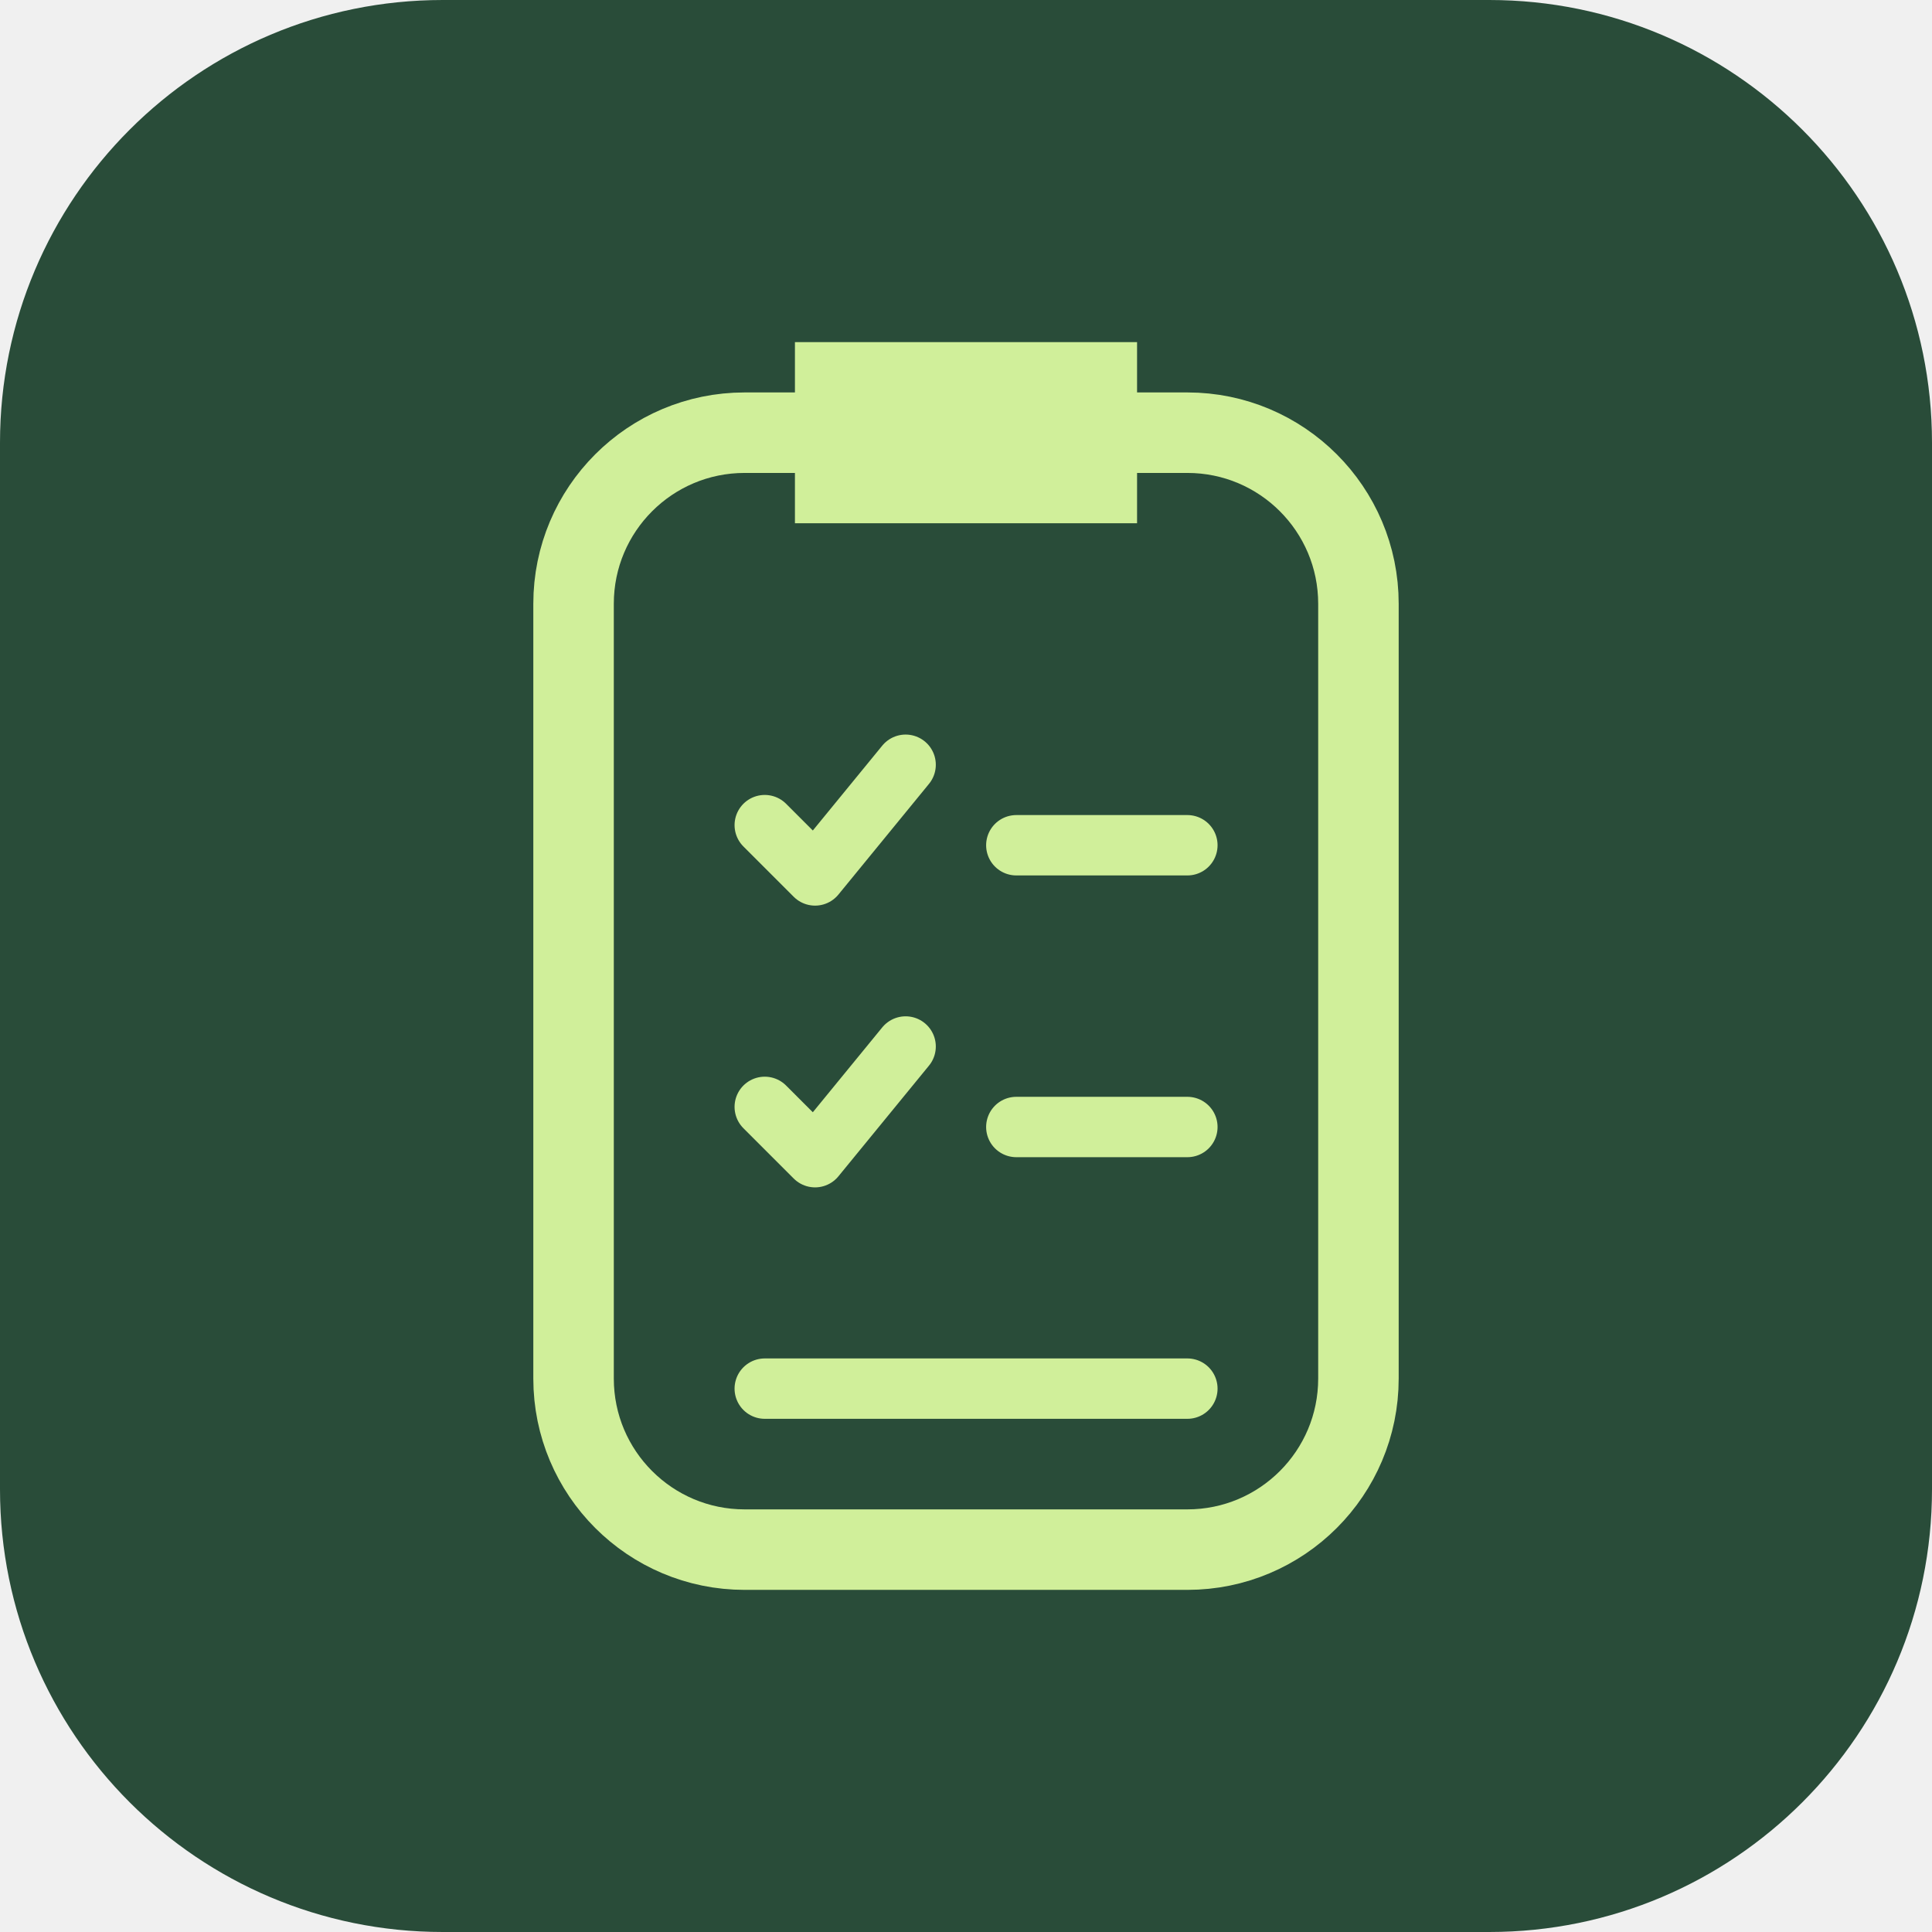
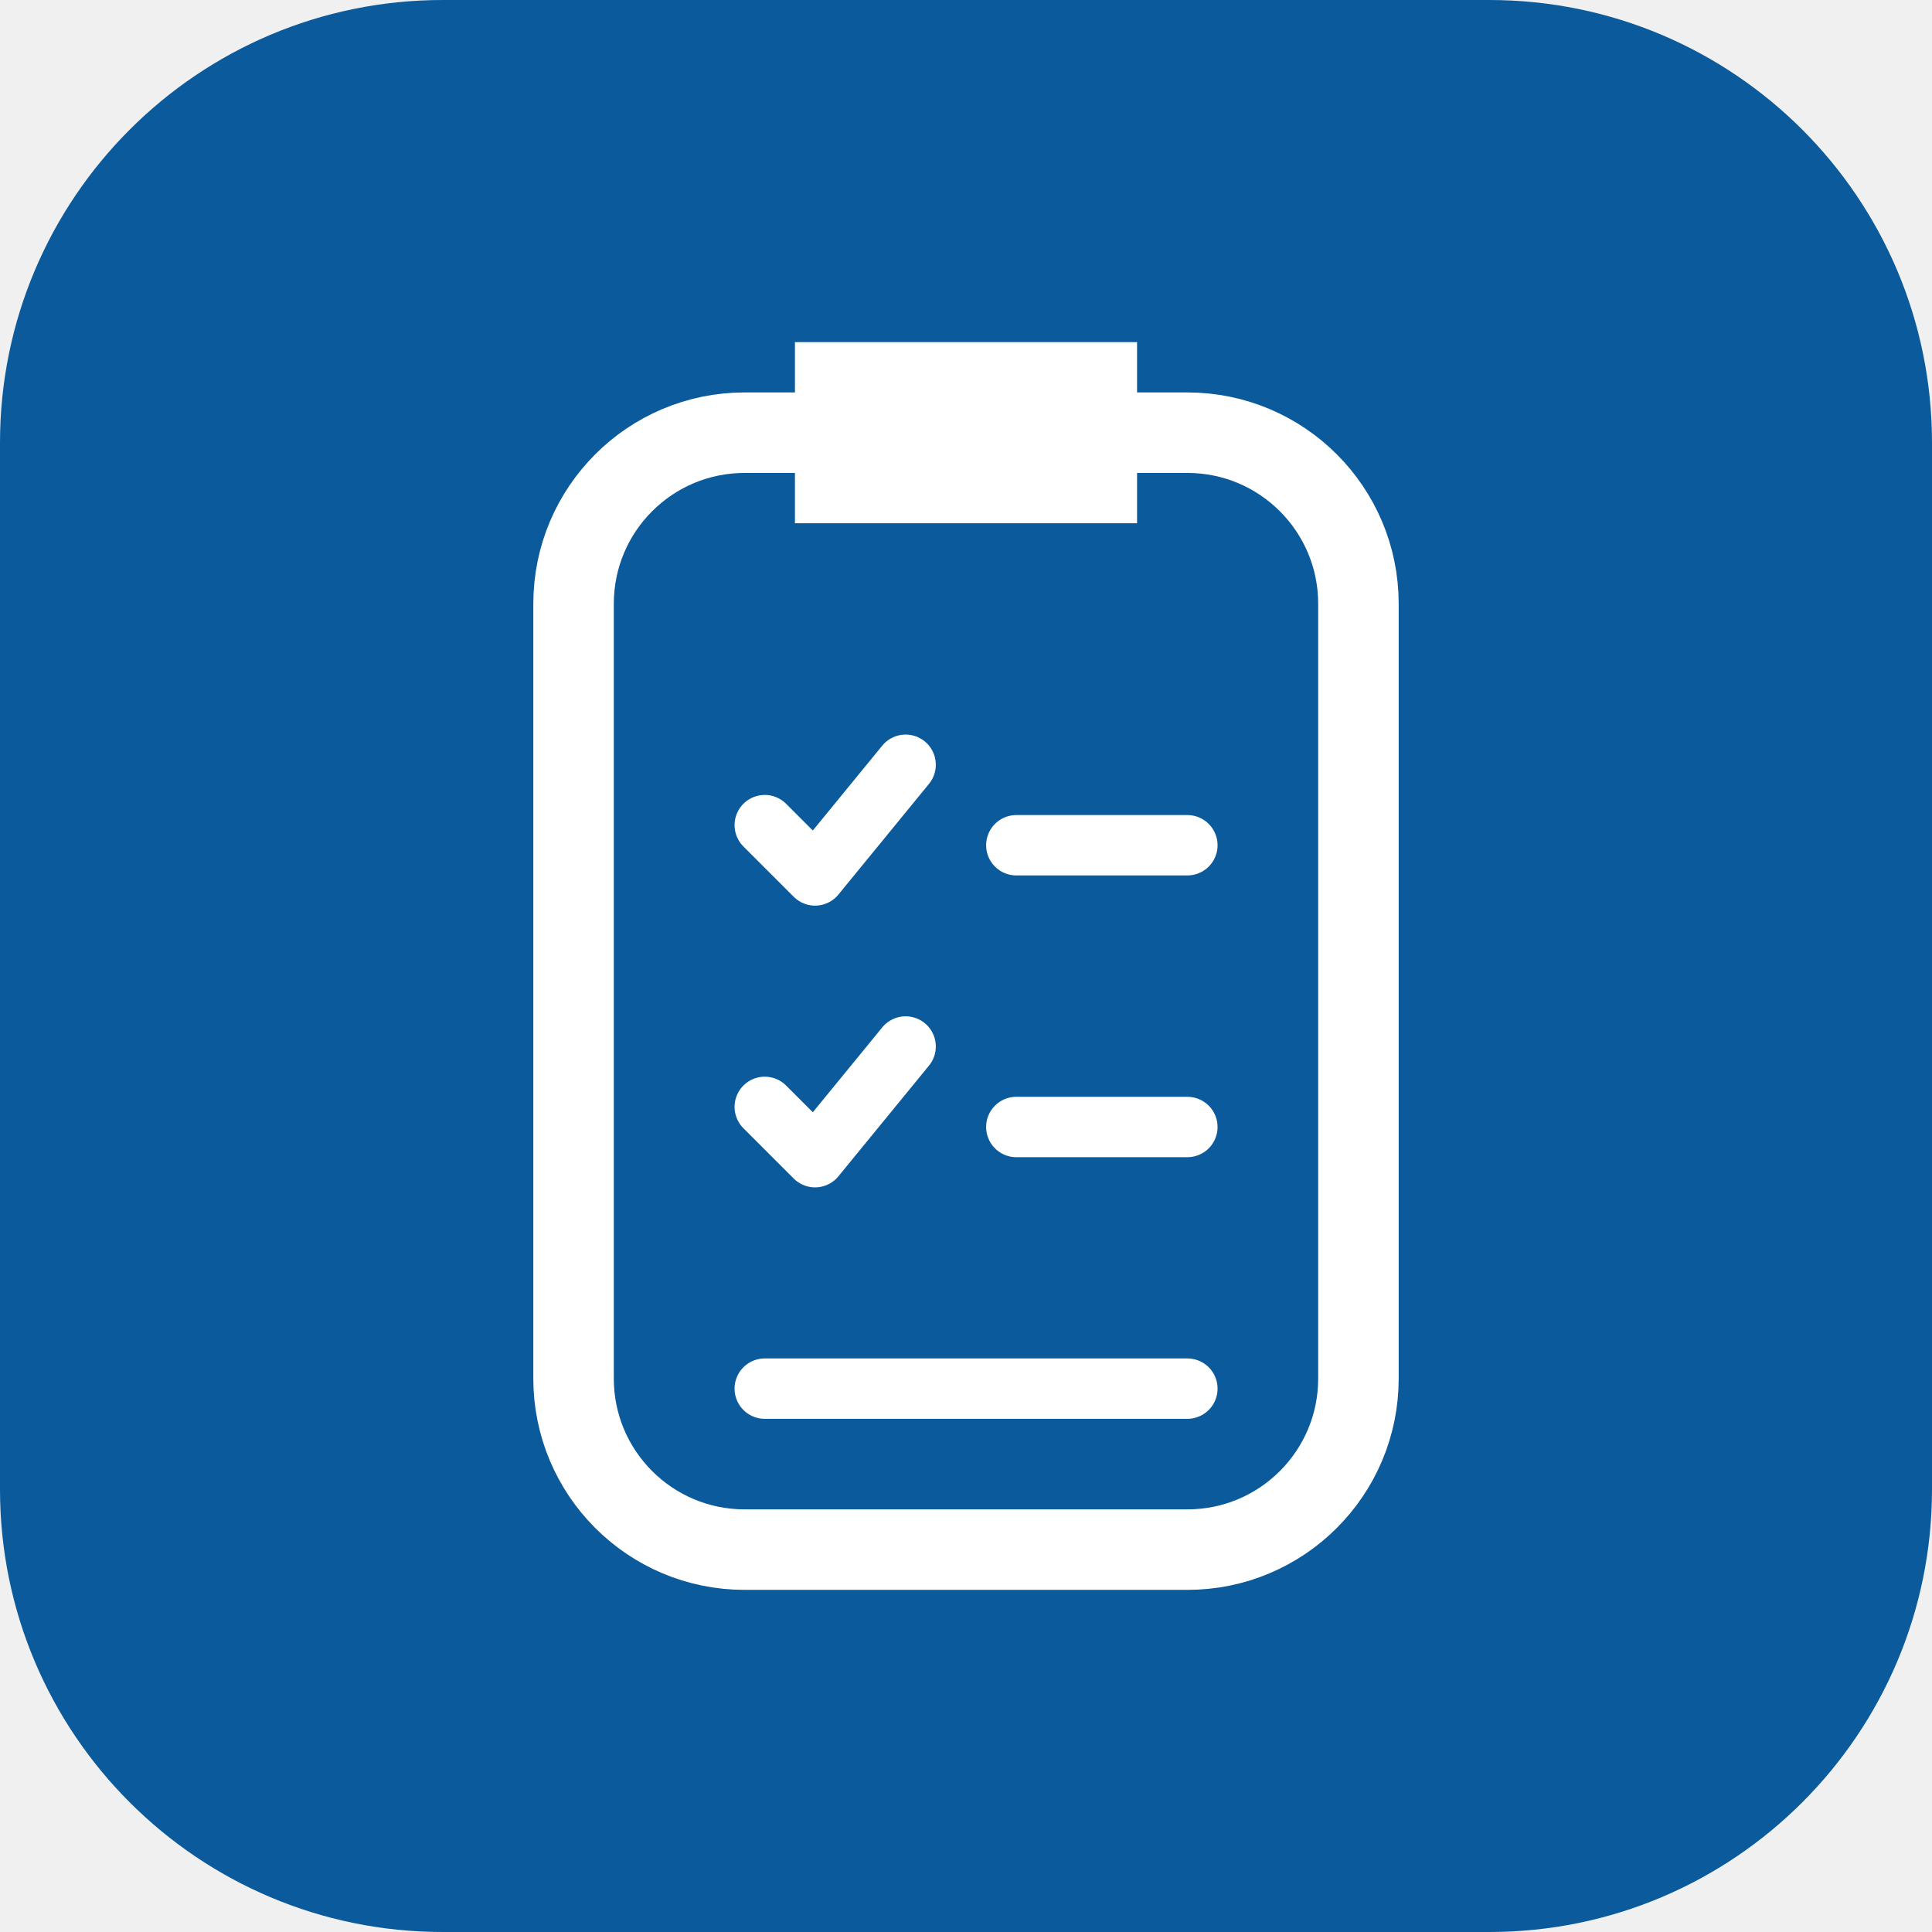
<svg xmlns="http://www.w3.org/2000/svg" width="192" height="192" viewBox="0 0 192 192">
-   <rect width="192" height="192" rx="44" fill="#294c39" />
-   <rect x="57" y="43" width="78" height="111" rx="17" fill="none" stroke="#d0ef9a" stroke-width="8" />
-   <path d="M79 43v-9h34v18H79z" fill="#d0ef9a" />
-   <path d="m76 82 5 5 9-11m11 8h17m-42 26 5 5 9-11m11 8h17m-42 26h42" fill="none" stroke="#d0ef9a" stroke-width="6" stroke-linecap="round" stroke-linejoin="round" />
+   <rect width="192" height="192" rx="44" fill="#0a5a9c" />
+   <rect x="57" y="43" width="78" height="111" rx="17" fill="none" stroke="#fff" stroke-width="8" />
+   <path d="M79 43v-9h34v18H79z" fill="#fff" />
+   <path d="m76 82 5 5 9-11m11 8h17m-42 26 5 5 9-11m11 8h17m-42 26h42" fill="none" stroke="#fff" stroke-width="6" stroke-linecap="round" stroke-linejoin="round" />
</svg>
